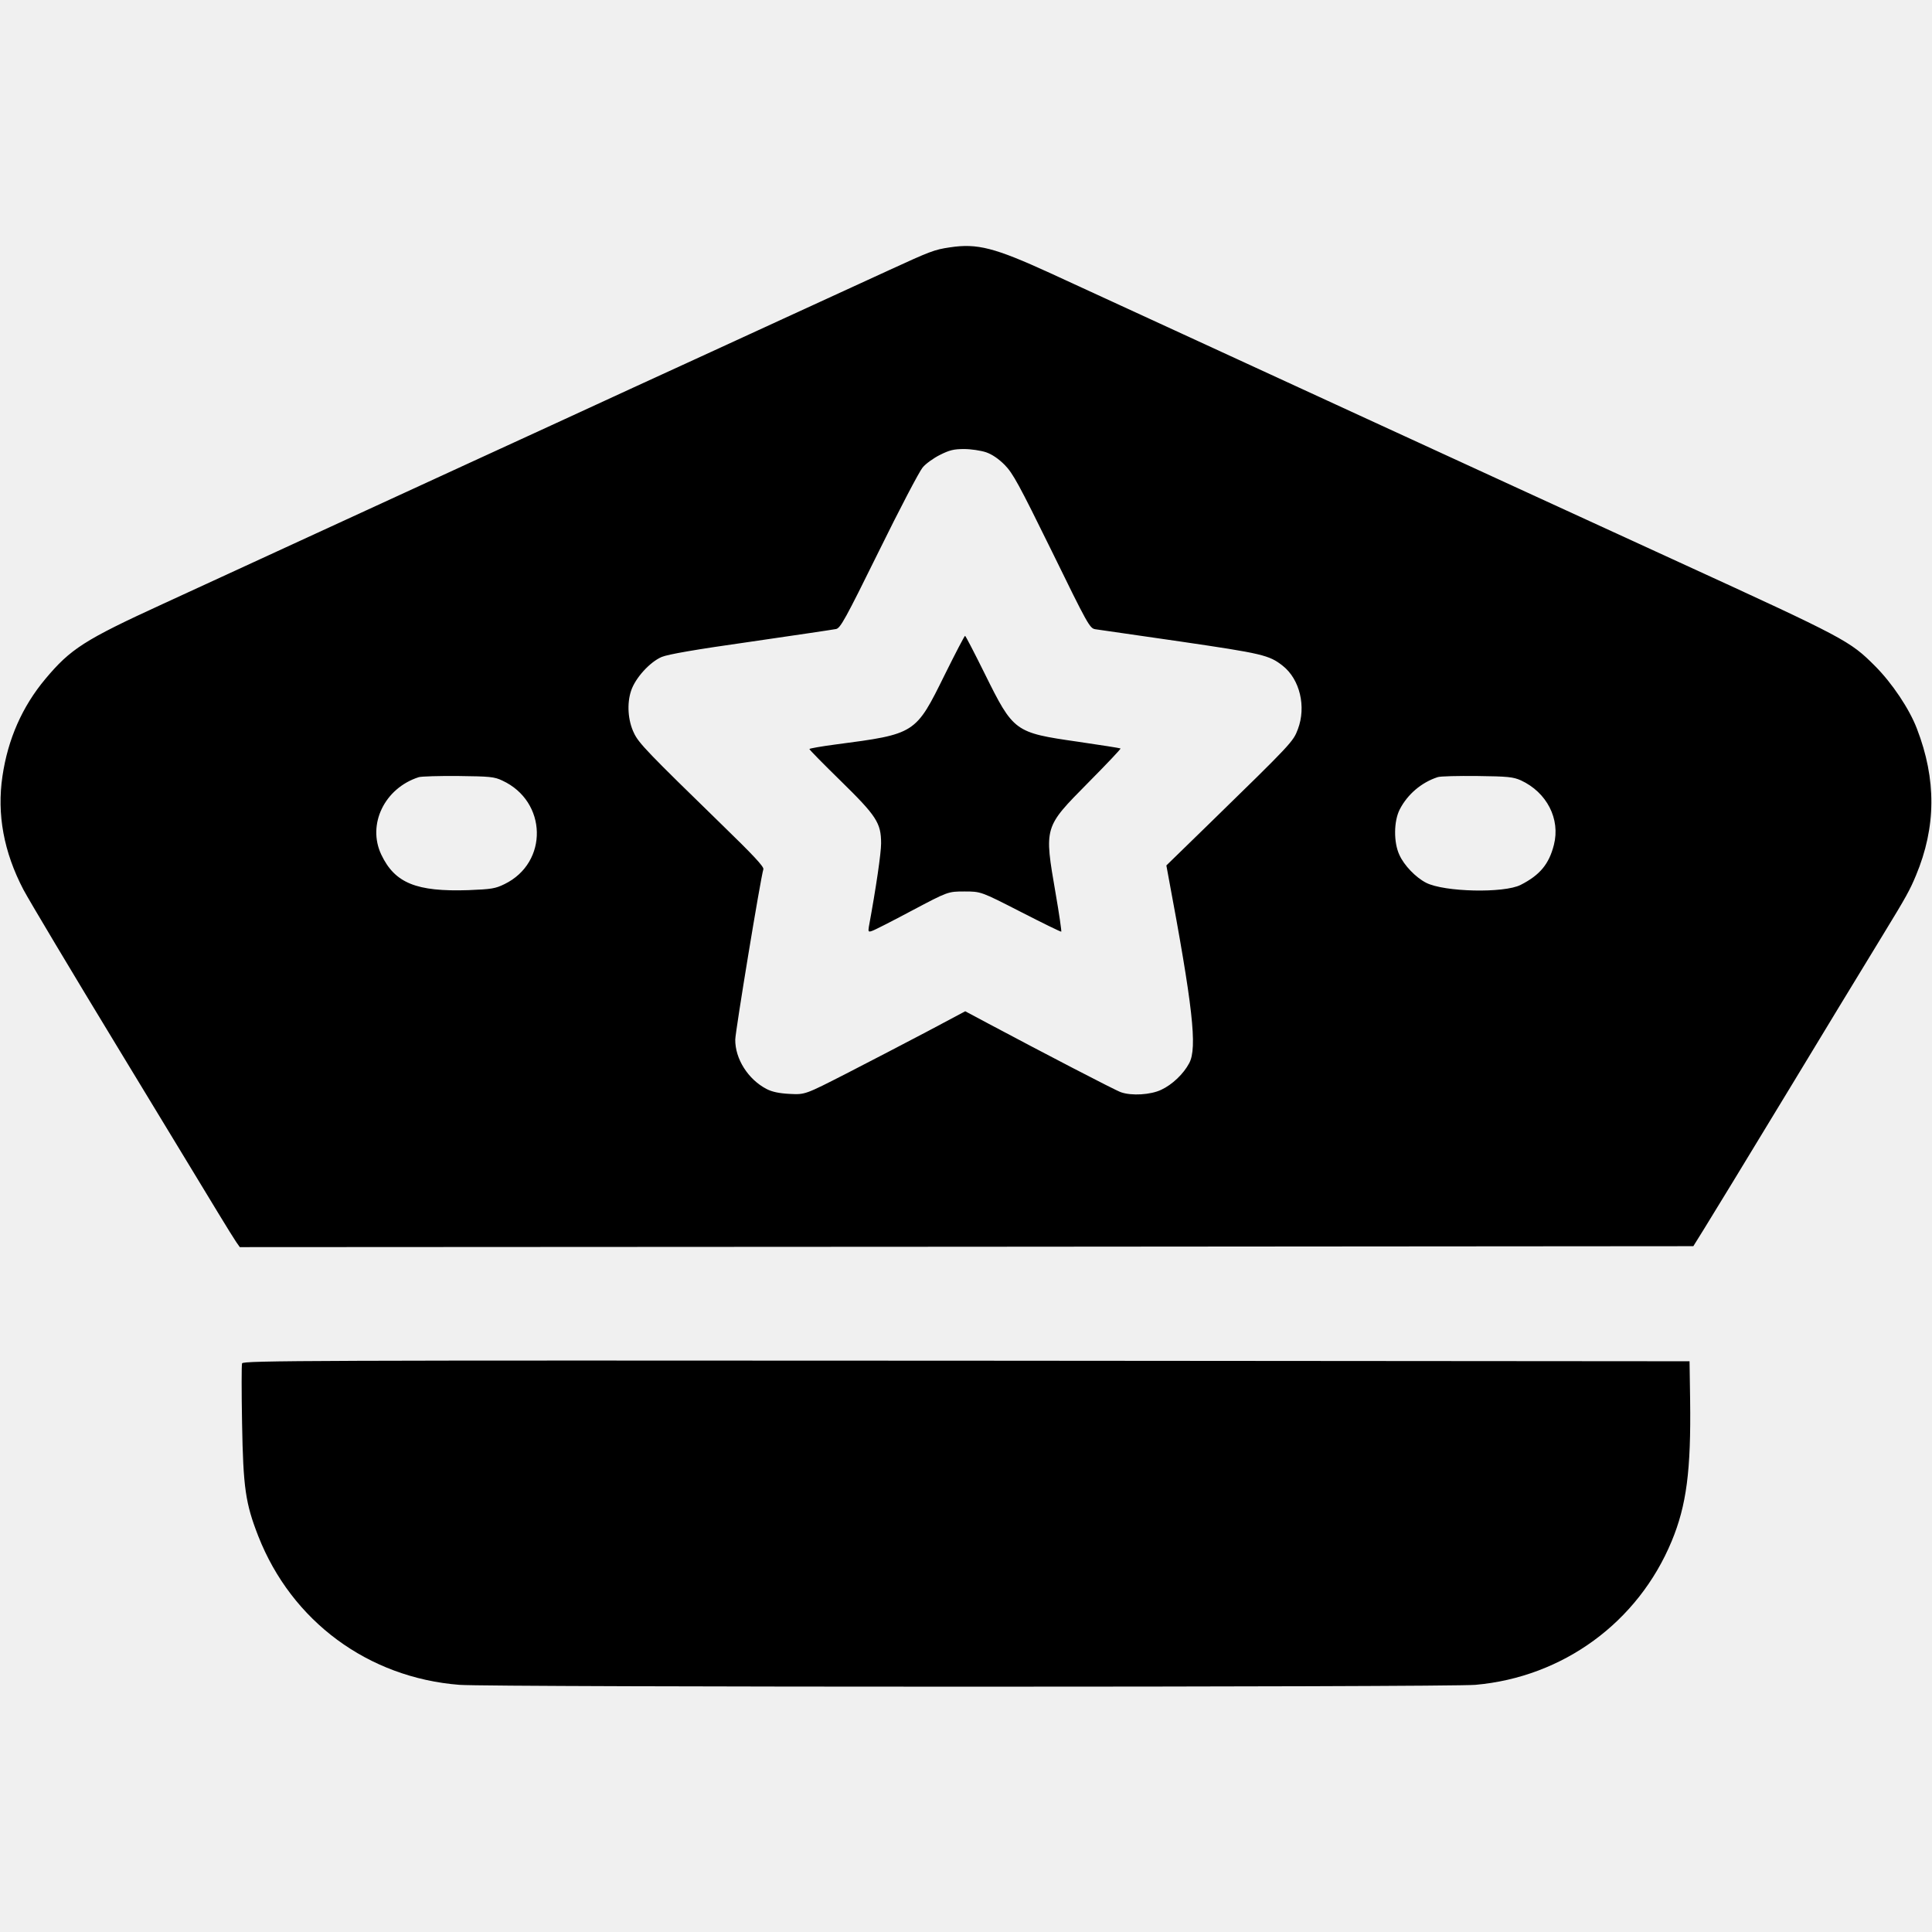
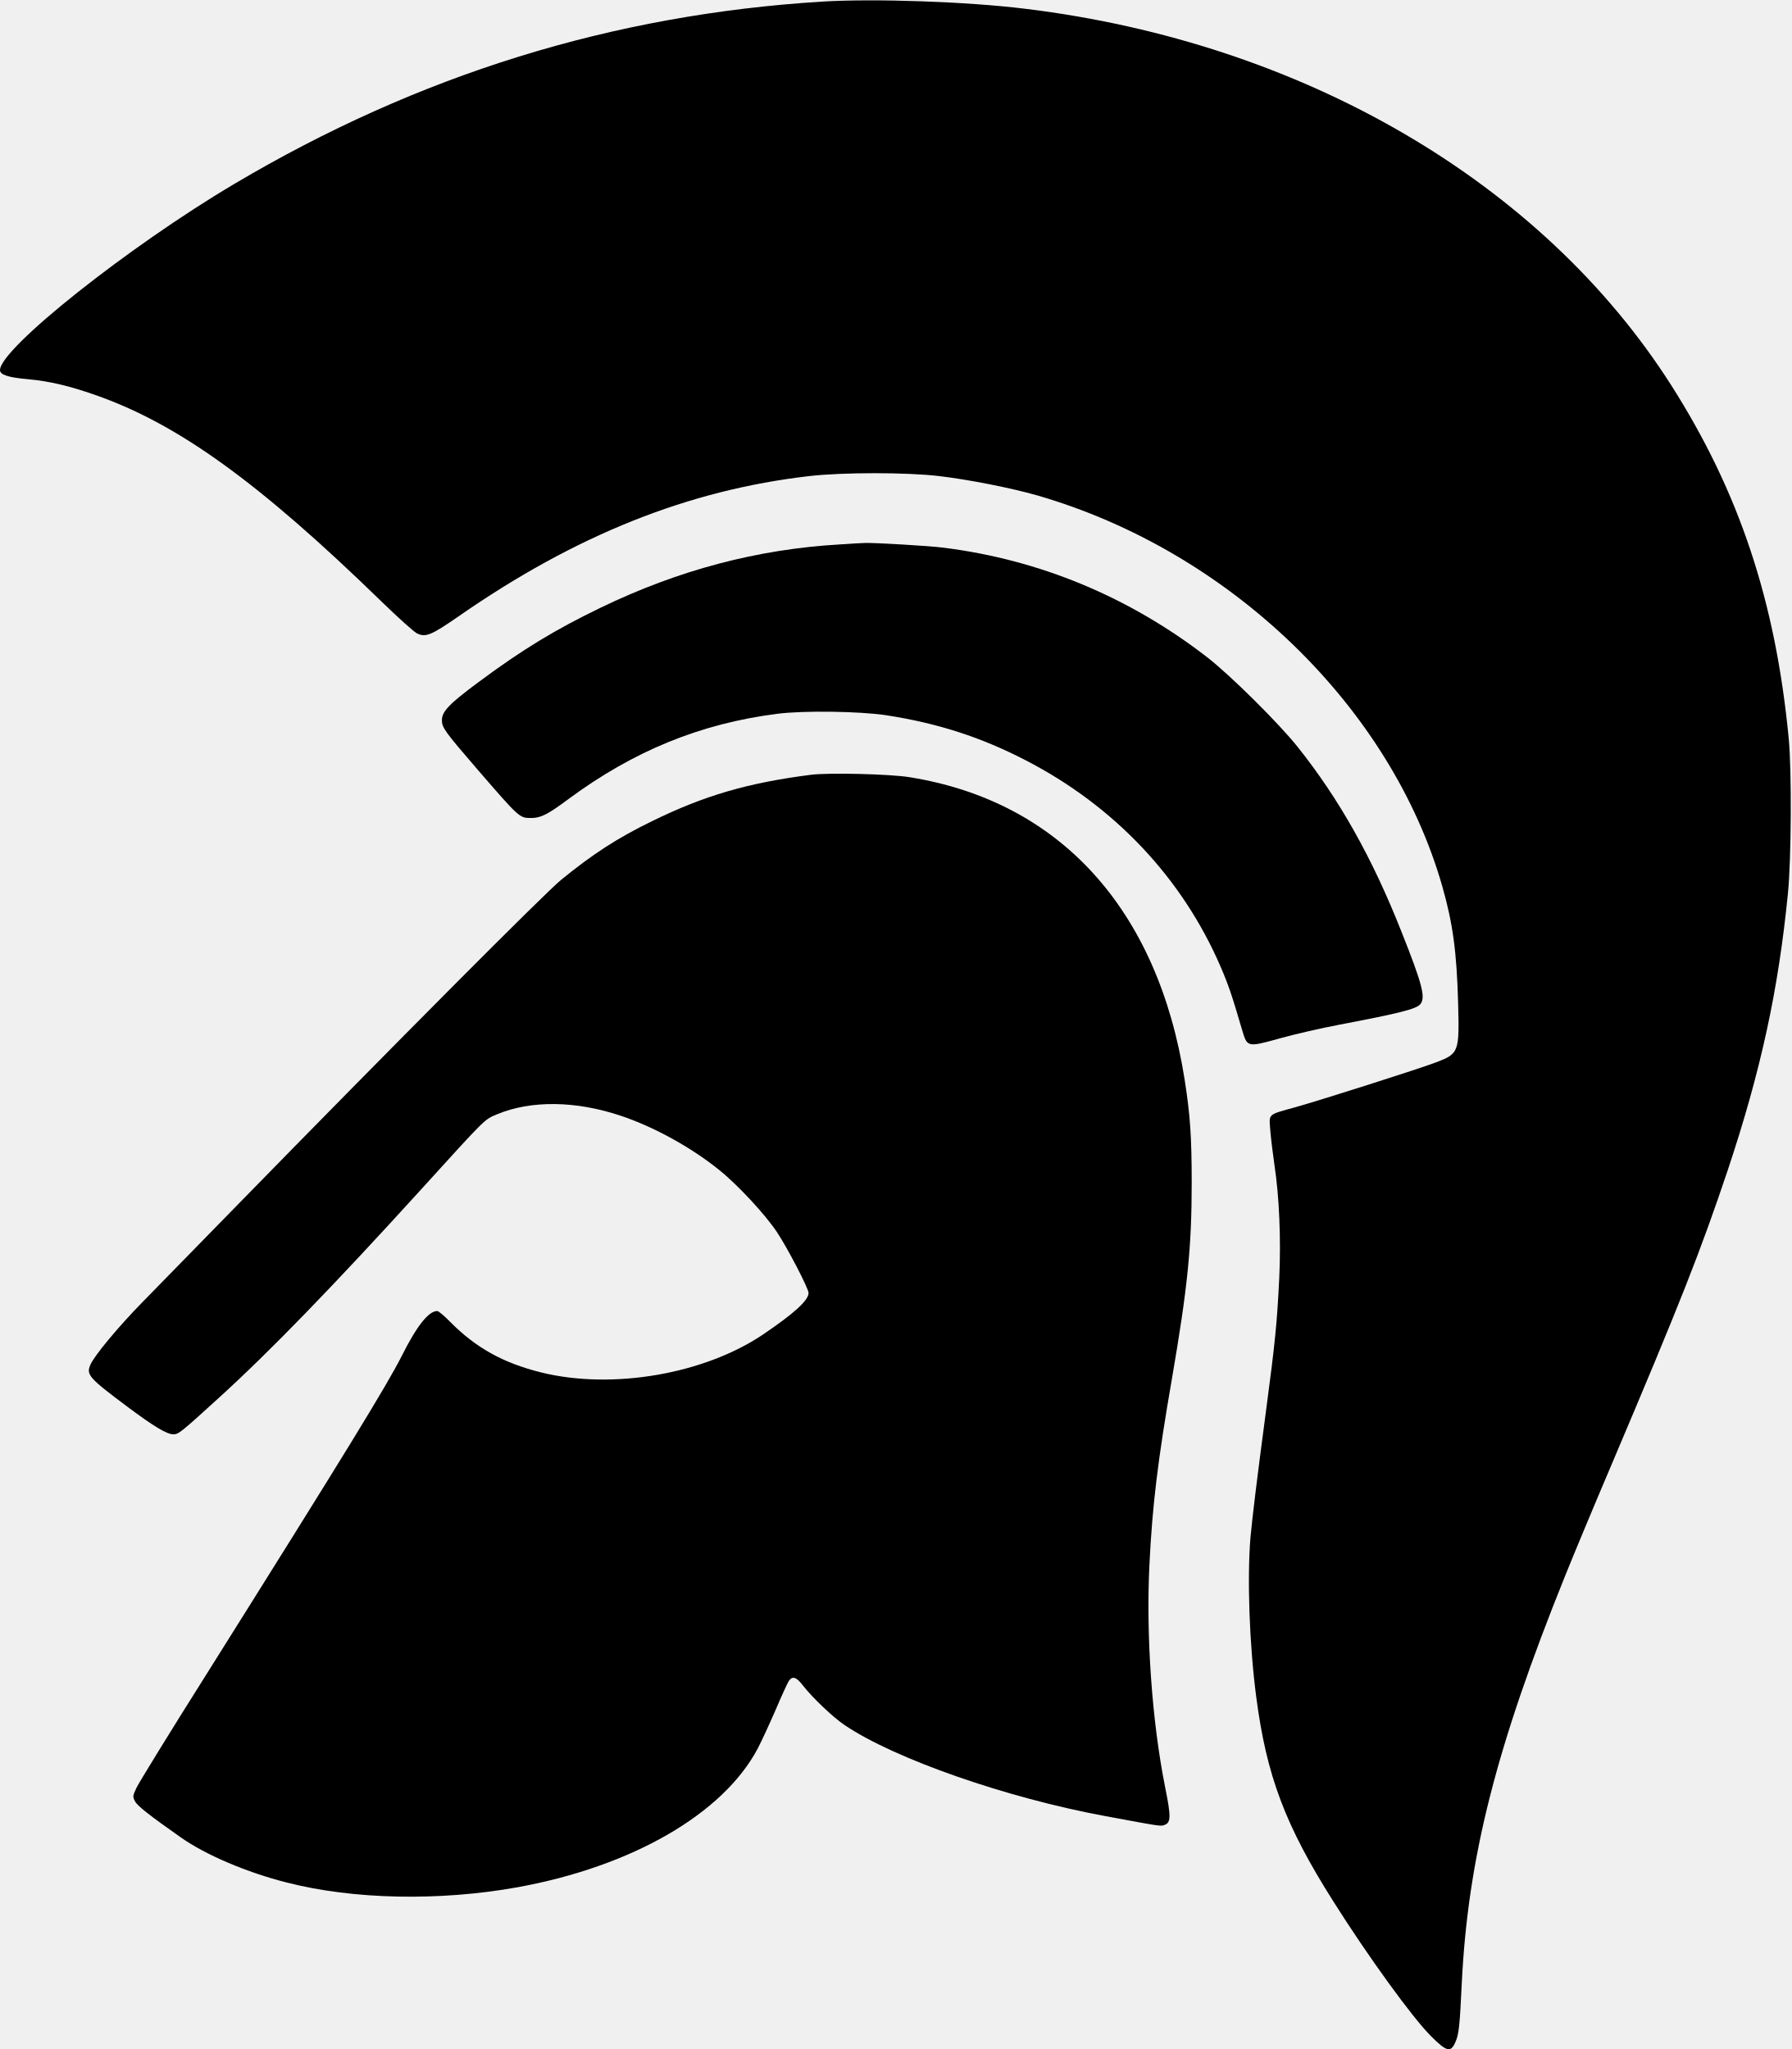
- <svg xmlns="http://www.w3.org/2000/svg" width="200" height="200" viewBox="0 0 200 200" fill="none">
-   <g clip-path="url(#clip0_505_621)">
-     <path d="M98.34 25.605C96.719 25.84 96.289 26.016 91.992 27.988C89.902 28.945 84.981 31.211 81.055 33.008C77.129 34.805 70.156 38.027 65.527 40.137C60.918 42.266 53.262 45.781 48.535 47.949C43.809 50.117 36.172 53.633 31.543 55.762C26.934 57.891 20.293 60.938 16.816 62.539C8.73 66.25 7.305 67.168 4.688 70.293C2.305 73.144 0.82 76.504 0.254 80.352C-0.332 84.297 0.391 88.203 2.422 92.09C2.988 93.164 7.441 100.625 12.344 108.691C17.227 116.738 21.875 124.395 22.656 125.684C23.438 126.973 24.238 128.262 24.453 128.574L24.824 129.102L100.059 129.062L175.293 129.004L176.387 127.246C177.441 125.547 180.273 120.898 185.547 112.207C188.184 107.832 192.715 100.391 194.98 96.68C197.344 92.812 197.715 92.129 198.34 90.625C200.43 85.625 200.469 80.684 198.437 75.43C197.656 73.379 195.859 70.703 194.102 68.945C191.504 66.348 191.094 66.113 173.828 58.203C163.652 53.535 149.434 47.012 141.504 43.359C129.258 37.715 113.867 30.645 108.652 28.242C102.969 25.645 101.172 25.176 98.34 25.605ZM102.07 46.816C102.695 47.031 103.359 47.48 104.004 48.125C104.863 49.004 105.469 50.117 108.887 57.07C112.617 64.707 112.813 65.039 113.379 65.137C113.691 65.176 117.656 65.762 122.168 66.406C130.684 67.656 131.387 67.812 132.793 68.926C134.57 70.332 135.234 73.164 134.355 75.488C133.867 76.777 133.75 76.914 125.176 85.273L120.742 89.59L120.918 90.547C123.477 104.18 123.965 108.477 123.105 110.059C122.52 111.172 121.348 112.285 120.215 112.812C119.121 113.34 117.129 113.457 116.035 113.066C115.449 112.871 107.988 108.984 102.266 105.937L99.922 104.687L95.918 106.816C93.711 107.988 89.961 109.922 87.617 111.133C83.34 113.32 83.34 113.32 81.758 113.242C80.644 113.184 79.922 113.027 79.356 112.734C77.441 111.738 76.094 109.609 76.113 107.617C76.133 106.719 78.711 91.035 79.023 89.981C79.102 89.727 77.969 88.516 74.668 85.312C67.129 77.969 66.113 76.934 65.625 75.879C65 74.59 64.883 72.832 65.332 71.504C65.762 70.195 67.266 68.535 68.496 68.008C69.16 67.734 71.934 67.246 77.734 66.426C82.305 65.762 86.269 65.176 86.543 65.117C86.992 65.039 87.5 64.121 90.977 57.07C93.125 52.695 95.176 48.789 95.508 48.398C95.82 48.008 96.641 47.422 97.305 47.09C98.281 46.602 98.731 46.484 99.805 46.484C100.508 46.484 101.543 46.641 102.07 46.816ZM51.992 80.801C56.66 82.949 56.797 89.297 52.227 91.523C51.27 91.992 50.879 92.051 48.477 92.148C43.105 92.324 40.879 91.426 39.473 88.477C37.988 85.352 39.805 81.582 43.359 80.449C43.633 80.371 45.469 80.312 47.461 80.332C50.703 80.371 51.172 80.41 51.992 80.801ZM157.441 80.781C160.137 82.031 161.543 84.785 160.859 87.461C160.352 89.453 159.414 90.586 157.422 91.602C155.703 92.481 149.512 92.344 147.637 91.387C146.563 90.84 145.352 89.59 144.863 88.496C144.258 87.207 144.277 85 144.902 83.789C145.703 82.227 147.148 80.996 148.828 80.449C149.102 80.352 150.938 80.312 152.93 80.332C156.113 80.371 156.641 80.43 157.441 80.781ZM97.812 69.824C94.766 75.996 94.805 75.977 86.484 77.07C85 77.266 83.789 77.481 83.789 77.539C83.789 77.617 85.254 79.102 87.031 80.84C90.742 84.473 91.211 85.195 91.211 87.305C91.211 88.32 90.703 91.816 89.941 95.957C89.863 96.445 89.902 96.504 90.273 96.367C90.488 96.309 92.363 95.352 94.414 94.258C98.144 92.285 98.144 92.285 99.844 92.285C101.543 92.285 101.543 92.285 105.664 94.394C107.949 95.566 109.824 96.484 109.863 96.445C109.902 96.406 109.648 94.609 109.277 92.481C108.086 85.547 108.047 85.684 112.656 81.016C114.551 79.102 116.055 77.519 115.996 77.481C115.957 77.441 113.945 77.129 111.543 76.777C105.039 75.84 104.922 75.762 101.953 69.766C100.879 67.598 99.961 65.82 99.902 65.82C99.844 65.82 98.906 67.617 97.812 69.824ZM25.059 141.133C25 141.289 25 144.082 25.059 147.324C25.176 154.023 25.41 155.625 26.738 159.023C30.195 167.832 38.105 173.672 47.559 174.414C50.84 174.668 149.805 174.668 152.734 174.414C161.816 173.613 169.57 167.93 173.047 159.551C174.59 155.84 175.059 152.227 174.961 144.922L174.902 140.918L100.039 140.859C32.051 140.82 25.176 140.84 25.059 141.133Z" fill="#000000" />
+ <svg xmlns="http://www.w3.org/2000/svg" version="1.0" width="1119pt" height="1280pt" viewBox="0 0 1119 1280" preserveAspectRatio="xMidYMid meet">
+   <g transform="translate(0,1280) scale(0.1,-0.1)" fill="#000000" stroke="none">
+     <path d="M5135 12790 c-1310 -81 -2521 -457 -3670 -1138 -662 -392 -1465 -1030 -1465 -1164 0 -29 50 -46 176 -57 131 -12 255 -41 415 -97 518 -180 1023 -544 1792 -1292 104 -101 203 -190 222 -199 54 -26 89 -11 261 108 728 506 1433 788 2189 875 208 24 607 24 810 0 186 -22 450 -74 614 -121 1203 -348 2210 -1321 2530 -2445 65 -229 89 -403 98 -725 8 -310 6 -317 -142 -373 -103 -39 -705 -231 -872 -278 -180 -50 -167 -39 -159 -147 4 -50 16 -147 26 -216 30 -196 41 -465 30 -701 -14 -285 -25 -400 -85 -850 -53 -399 -83 -645 -95 -775 -21 -255 -7 -667 36 -995 64 -492 181 -804 483 -1280 215 -341 492 -723 606 -837 100 -101 126 -107 155 -40 22 50 27 98 40 372 39 780 214 1471 645 2540 51 127 181 439 290 695 431 1016 554 1328 726 1840 206 618 316 1122 376 1730 21 213 24 766 5 965 -82 858 -309 1541 -735 2210 -809 1269 -2302 2139 -4032 2350 -362 45 -944 65 -1270 45z" />
+     <path d="M5245 9399 c-515 -30 -1007 -160 -1493 -395 -284 -137 -490 -262 -763 -465 -184 -136 -229 -184 -229 -238 0 -46 18 -71 218 -303 269 -311 266 -308 341 -308 58 0 104 23 231 118 407 301 825 472 1305 533 163 21 513 16 680 -9 323 -50 595 -138 874 -283 553 -286 976 -735 1215 -1289 49 -114 70 -176 135 -398 31 -104 32 -105 233 -49 89 25 258 64 374 86 374 71 481 98 505 128 34 41 13 124 -118 453 -182 461 -389 829 -649 1155 -118 148 -422 449 -564 559 -487 377 -1047 610 -1650 685 -84 11 -442 32 -490 29 -14 0 -83 -4 -155 -9z" />
+     <path d="M5065 7960 c-393 -50 -667 -130 -991 -289 -216 -105 -372 -206 -569 -367 -97 -78 -1050 -1036 -2010 -2019 -247 -253 -518 -530 -601 -615 -157 -160 -307 -341 -330 -397 -26 -61 -9 -81 232 -261 166 -124 246 -172 287 -172 32 0 46 11 282 226 315 286 712 695 1270 1309 404 445 390 431 469 464 214 89 494 85 776 -10 210 -71 437 -197 611 -337 116 -93 287 -277 361 -388 65 -97 198 -353 198 -381 0 -46 -90 -128 -285 -260 -367 -247 -940 -346 -1383 -237 -239 59 -410 154 -572 318 -35 36 -71 66 -79 66 -54 0 -127 -92 -220 -277 -93 -185 -361 -622 -1219 -1988 -229 -363 -426 -684 -440 -714 -24 -52 -24 -55 -8 -85 16 -29 93 -89 285 -224 156 -110 413 -219 662 -282 417 -107 954 -117 1439 -30 718 130 1287 459 1503 868 25 48 75 157 112 242 36 85 73 165 81 178 23 35 48 27 92 -31 58 -74 186 -196 258 -244 311 -210 1009 -454 1627 -568 345 -64 347 -65 371 -55 40 15 40 53 2 241 -81 408 -119 941 -97 1385 18 370 53 657 141 1164 97 565 123 818 123 1220 0 284 -9 422 -44 645 -167 1065 -780 1740 -1719 1890 -122 20 -505 29 -615 15z" />
  </g>
-   <defs>
-     <clipPath id="clip0_505_621">
-       <rect width="200" height="200" fill="white" />
-     </clipPath>
-   </defs>
</svg>
